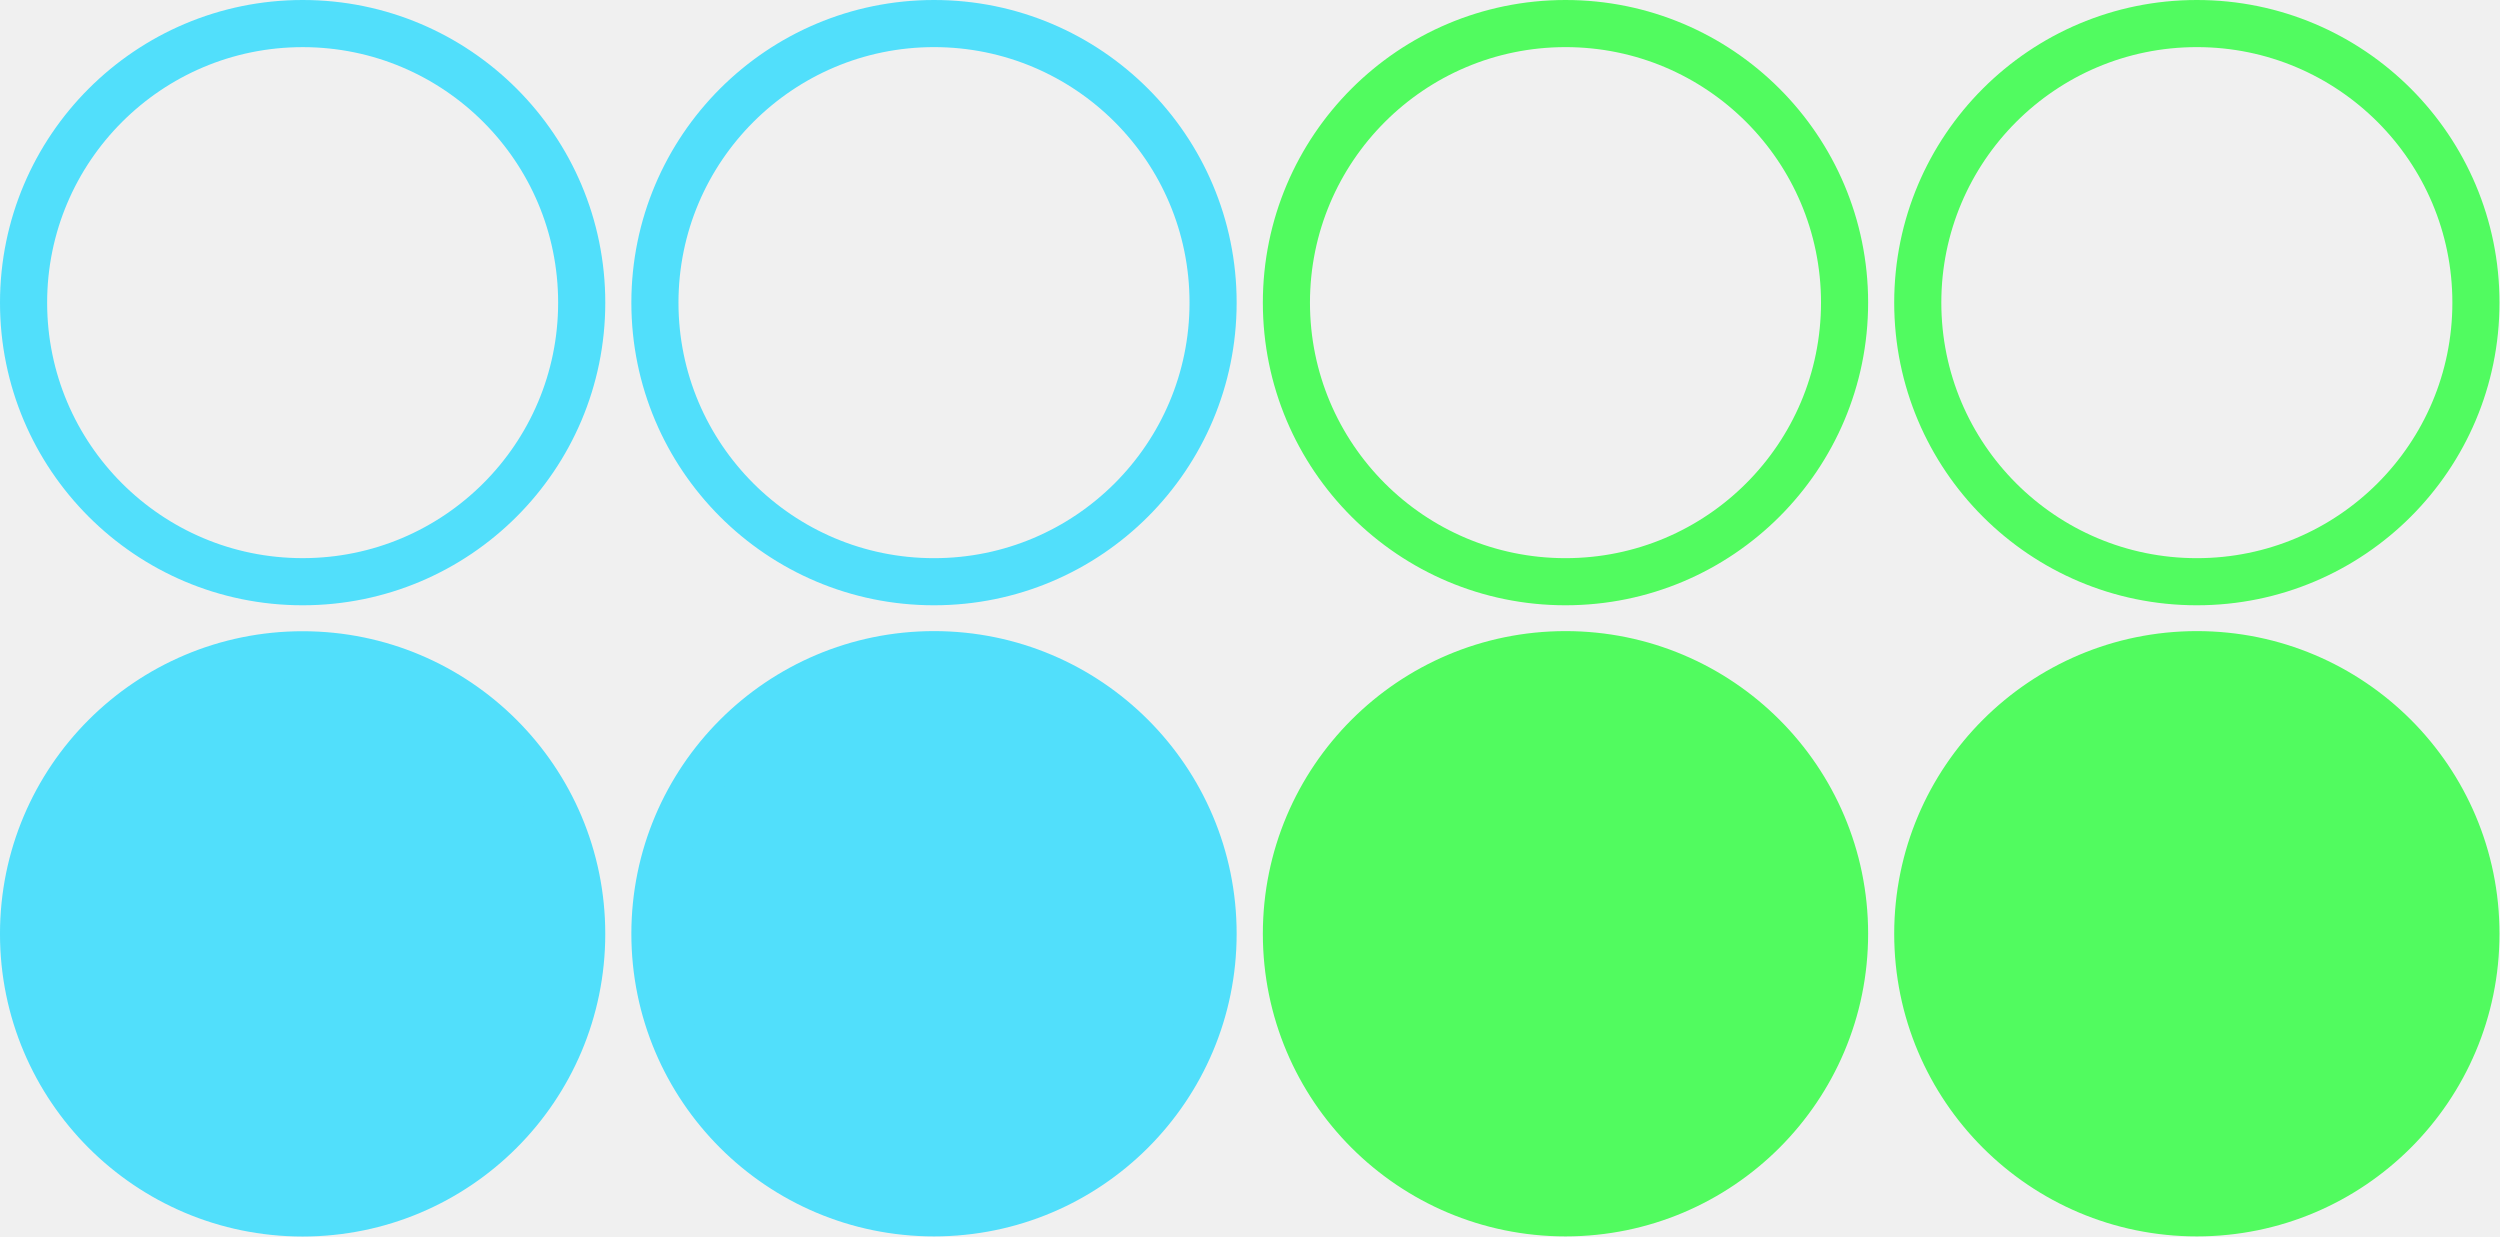
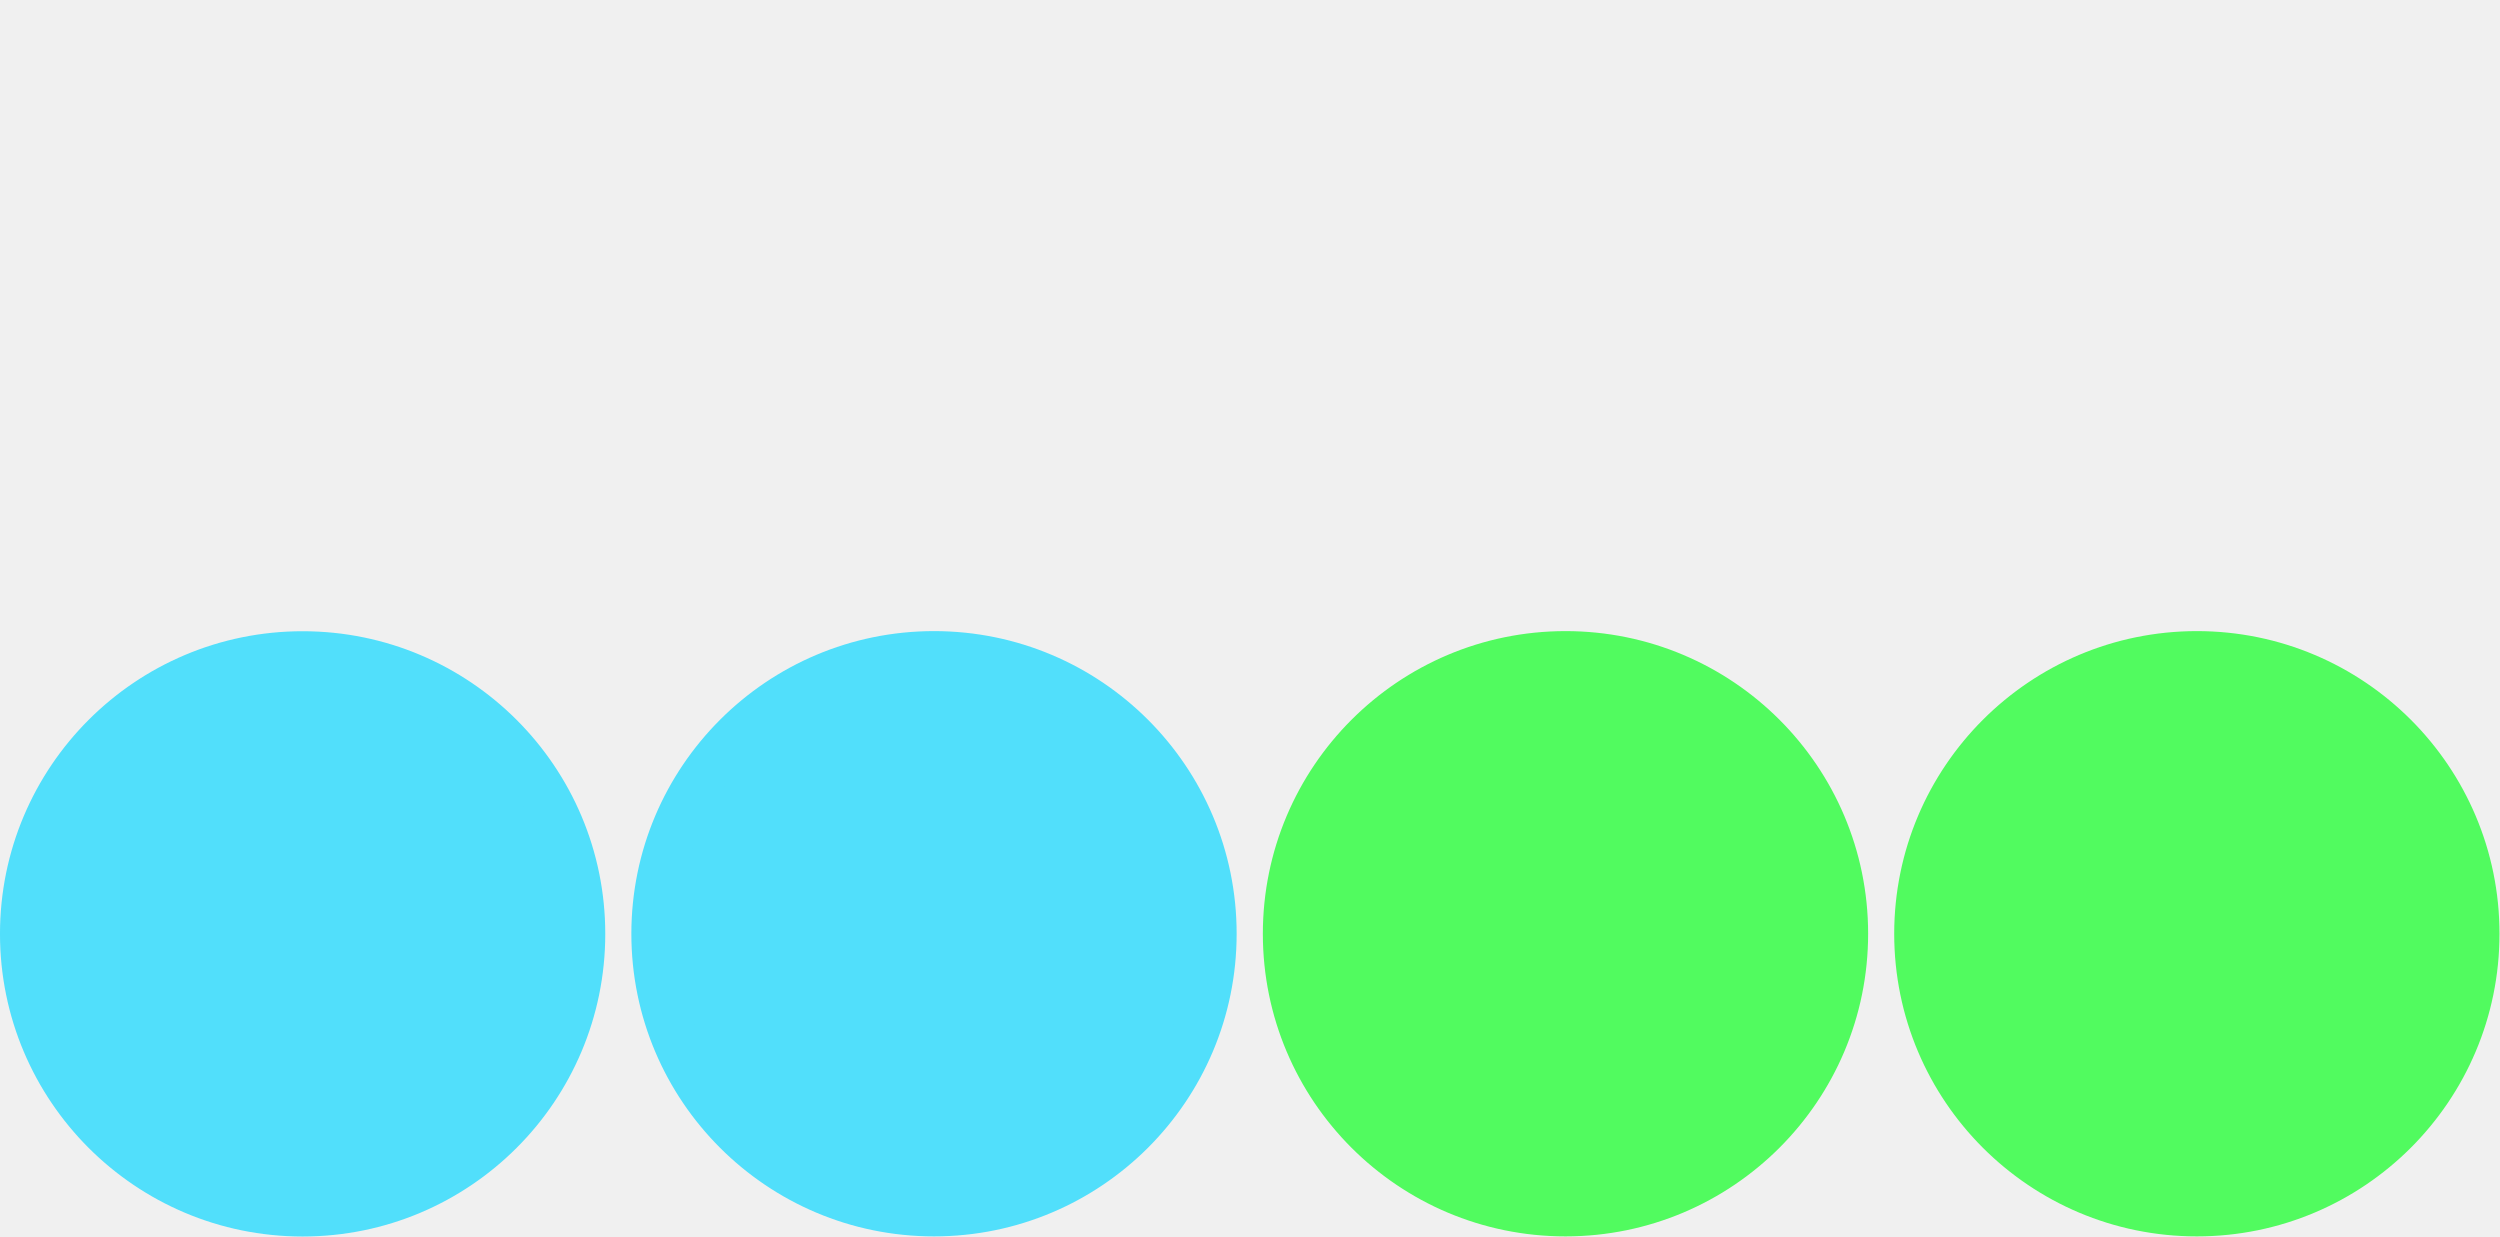
<svg xmlns="http://www.w3.org/2000/svg" id="Layer_1" data-name="Layer 1" width="195.57" height="96.74" viewBox="0 0 195.57 96.74" version="1.1">
  <defs id="defs2278">
    <style id="style2276">
      .cls-1 {
        fill: #141414;
      }

      .cls-2 {
        isolation: isolate;
      }

      .cls-3 {
        fill: #39b54a;
      }

      .cls-4 {
        fill: #c1272d;
      }

      .cls-5 {
        fill: #fcee21;
      }

      .cls-6 {
        fill: #0071bc;
      }

      .cls-7 {
        fill: #fff;
      }

      .cls-8 {
        fill: #c64ab5;
      }

      .cls-9 {
        fill: #3ed8d2;
      }

      .cls-10 {
        fill: #0311de;
      }

      .cls-11 {
        fill: #ff8e43;
      }
    </style>
  </defs>
  <g id="g2316">
    <g id="g2287">
      <g id="A">
-         <path class="cls-1" d="M 23.684,1.844 A 21.831,21.831 0 1 1 1.844,23.675 21.841,21.841 0 0 1 23.684,1.844 Z" id="path2280" style="stroke:#51dffb;stroke-width:3.688;stroke-dasharray:none;stroke-opacity:1;fill:none" />
+         <path class="cls-1" d="M 23.684,1.844 A 21.831,21.831 0 1 1 1.844,23.675 21.841,21.841 0 0 1 23.684,1.844 Z" id="path2280" style="stroke:none;stroke-width:3.688;stroke-dasharray:none;stroke-opacity:1;fill:none" />
      </g>
    </g>
    <g id="g2296">
      <g id="B">
-         <path class="cls-1" d="M 73.065,1.843 A 21.832,21.832 0 1 1 51.233,23.675 21.841,21.841 0 0 1 73.065,1.843 Z" id="path2289" style="stroke:#51dffb;stroke-width:3.686;stroke-dasharray:none;stroke-opacity:1;fill:none" />
+         <path class="cls-1" d="M 73.065,1.843 A 21.832,21.832 0 1 1 51.233,23.675 21.841,21.841 0 0 1 73.065,1.843 Z" id="path2289" style="stroke:none;stroke-width:3.686;stroke-dasharray:none;stroke-opacity:1;fill:none" />
      </g>
    </g>
    <g id="g2305">
      <g id="Y">
-         <path class="cls-1" d="M 171.855,1.843 A 21.832,21.832 0 1 1 150.023,23.675 21.832,21.832 0 0 1 171.855,1.843 Z" id="path2298" style="fill:none;stroke:#51fb60;stroke-width:3.686;stroke-dasharray:none;stroke-opacity:1" />
+         <path class="cls-1" d="M 171.855,1.843 A 21.832,21.832 0 1 1 150.023,23.675 21.832,21.832 0 0 1 171.855,1.843 Z" id="path2298" style="fill:none;stroke:none;stroke-width:3.686;stroke-dasharray:none;stroke-opacity:1" />
      </g>
    </g>
    <g id="g2314">
      <g id="X">
-         <path class="cls-1" d="M 122.456,1.843 A 21.832,21.832 0 1 1 100.633,23.675 21.841,21.841 0 0 1 122.456,1.843 Z" id="path2307" style="fill:none;stroke:#51fb5f;stroke-width:3.686;stroke-dasharray:none;stroke-opacity:1" />
+         <path class="cls-1" d="M 122.456,1.843 A 21.832,21.832 0 1 1 100.633,23.675 21.841,21.841 0 0 1 122.456,1.843 Z" id="path2307" style="fill:none;stroke:none;stroke-width:3.686;stroke-dasharray:none;stroke-opacity:1" />
      </g>
    </g>
  </g>
  <g id="g2354">
    <g id="g2325">
      <g id="A-2" data-name="A">
        <path class="cls-7" d="m 23.684,51.224 a 21.831,21.831 0 1 1 -21.841,21.831 21.831,21.831 0 0 1 21.841,-21.831 z" id="path2318" style="fill:#51dffb;fill-opacity:1;stroke:#51dffb;stroke-width:3.688;stroke-dasharray:none;stroke-opacity:1" />
      </g>
    </g>
    <g id="g2334">
      <g id="B-2" data-name="B">
        <path class="cls-7" d="M 73.065,51.213 A 21.832,21.832 0 1 1 51.233,73.045 21.841,21.841 0 0 1 73.065,51.213 Z" id="path2327" style="stroke:#51dffb;stroke-width:3.686;stroke-dasharray:none;stroke-opacity:1;fill:#51dffb;fill-opacity:1" />
      </g>
    </g>
    <g id="g2343">
      <g id="Y-2" data-name="Y">
        <path class="cls-7" d="M 171.855,51.213 A 21.832,21.832 0 1 1 150.023,73.045 21.841,21.841 0 0 1 171.855,51.213 Z" id="path2336" style="stroke:#51fb5f;stroke-width:3.686;stroke-dasharray:none;stroke-opacity:1;fill:#51fb5f;fill-opacity:1" />
      </g>
    </g>
    <g id="g2352">
      <g id="X-2" data-name="X">
        <path class="cls-7" d="M 122.456,51.213 A 21.832,21.832 0 1 1 100.633,73.045 21.841,21.841 0 0 1 122.456,51.213 Z" id="path2345" style="fill:#51fb5f;stroke:#51fb5f;stroke-width:3.686;stroke-dasharray:none;stroke-opacity:1;fill-opacity:1" />
      </g>
    </g>
  </g>
  <g id="g2354-3" style="display:none">
    <g id="g2325-3">
      <g id="A-2-1" data-name="A">
        <path class="cls-7" d="M 23.69,49.38 A 23.68,23.68 0 1 1 0,73.06 23.68,23.68 0 0 1 23.69,49.38 Z" id="path2318-8" style="fill:#060606;fill-opacity:1" />
      </g>
      <g class="cls-2" id="g2323-7" style="isolation:isolate">
        <path class="cls-8" d="M 32.45,88.21 29.67,80.55 H 17.54 L 14.9,88.21 H 9.42 L 20.88,57.9 h 5.59 L 38,88.21 Z M 23.66,62.46 h -0.13 a 11.13,11.13 0 0 1 -0.45,2.17 l -4.14,11.68 h 9.3 L 24.07,64.63 a 11.67,11.67 0 0 1 -0.41,-2.17 z" id="path2321-6" style="fill:#c64ab5" />
      </g>
    </g>
    <g id="g2334-1">
      <g id="B-2-3" data-name="B">
        <path class="cls-7" d="M 73.08,49.37 A 23.69,23.69 0 1 1 49.39,73.06 23.7,23.7 0 0 1 73.08,49.37 Z" id="path2327-2" style="fill:#040404;fill-opacity:1" />
      </g>
      <g class="cls-2" id="g2332-0" style="isolation:isolate">
        <path class="cls-9" d="m 83.29,79.38 a 7.92,7.92 0 0 1 -2.93,6.39 11.39,11.39 0 0 1 -7.56,2.44 H 62.89 V 57.9 h 9.57 a 11.34,11.34 0 0 1 6.87,1.89 6,6 0 0 1 2.52,5.09 6.75,6.75 0 0 1 -1.5,4.34 7.86,7.86 0 0 1 -4,2.67 V 72 a 8,8 0 0 1 5.07,2.37 7.17,7.17 0 0 1 1.87,5.01 z M 76.52,65.84 a 3.3,3.3 0 0 0 -1.33,-2.79 6.8,6.8 0 0 0 -4,-1 h -3.26 v 8.38 h 3.23 a 5.93,5.93 0 0 0 4,-1.2 4.27,4.27 0 0 0 1.36,-3.39 z M 78,79.25 a 4.1,4.1 0 0 0 -1.55,-3.41 7.52,7.52 0 0 0 -4.68,-1.21 h -3.84 v 9.42 h 4.24 A 6.36,6.36 0 0 0 76.41,82.74 4.28,4.28 0 0 0 78,79.25 Z" id="path2330-9" style="fill:#3ed8d2" />
      </g>
    </g>
    <g id="g2343-6">
      <g id="Y-2-9" data-name="Y">
        <path class="cls-7" d="M 171.87,49.37 A 23.69,23.69 0 1 1 148.18,73.06 23.7,23.7 0 0 1 171.87,49.37 Z" id="path2336-3" style="fill:#000000;fill-opacity:1" />
      </g>
      <g class="cls-2" id="g2341-7" style="isolation:isolate">
        <path class="cls-10" d="m 174.27,77.22 v 11 h -5 V 77.34 l -9.85,-19.43 h 5.72 l 6.1,12.64 a 6.27,6.27 0 0 1 0.44,1.12 c 0.1,0.34 0.17,0.61 0.25,0.83 v 0 a 8.2,8.2 0 0 1 0.69,-1.9 L 179,57.91 h 5.31 z" id="path2339-7" style="fill:#0311de" />
      </g>
    </g>
    <g id="g2352-1">
      <g id="X-2-6" data-name="X">
        <path class="cls-7" d="M 122.47,49.37 A 23.69,23.69 0 1 1 98.79,73.06 23.7,23.7 0 0 1 122.47,49.37 Z" id="path2345-3" style="fill:#000000;fill-opacity:1;stroke:none;stroke-opacity:1" />
      </g>
      <g class="cls-2" id="g2350-9" style="isolation:isolate">
        <path class="cls-11" d="m 129.59,88.21 -6.41,-11 a 5.22,5.22 0 0 1 -0.3,-0.77 5.86,5.86 0 0 0 -0.22,-0.76 h -0.09 c -0.11,0.28 -0.19,0.52 -0.27,0.78 a 4.94,4.94 0 0 1 -0.33,0.75 l -6.53,11 h -6.12 L 119.46,73 110.2,57.9 h 6.18 l 5.41,10 a 10.7,10.7 0 0 1 1,2.26 h 0.08 c 0.3,-0.79 0.53,-1.31 0.65,-1.56 0.12,-0.25 2.21,-3.79 6.27,-10.66 h 5.68 l -9.46,15 9.58,15.29 z" id="path2348-7" style="fill:#ff8e43" />
      </g>
    </g>
  </g>
</svg>
